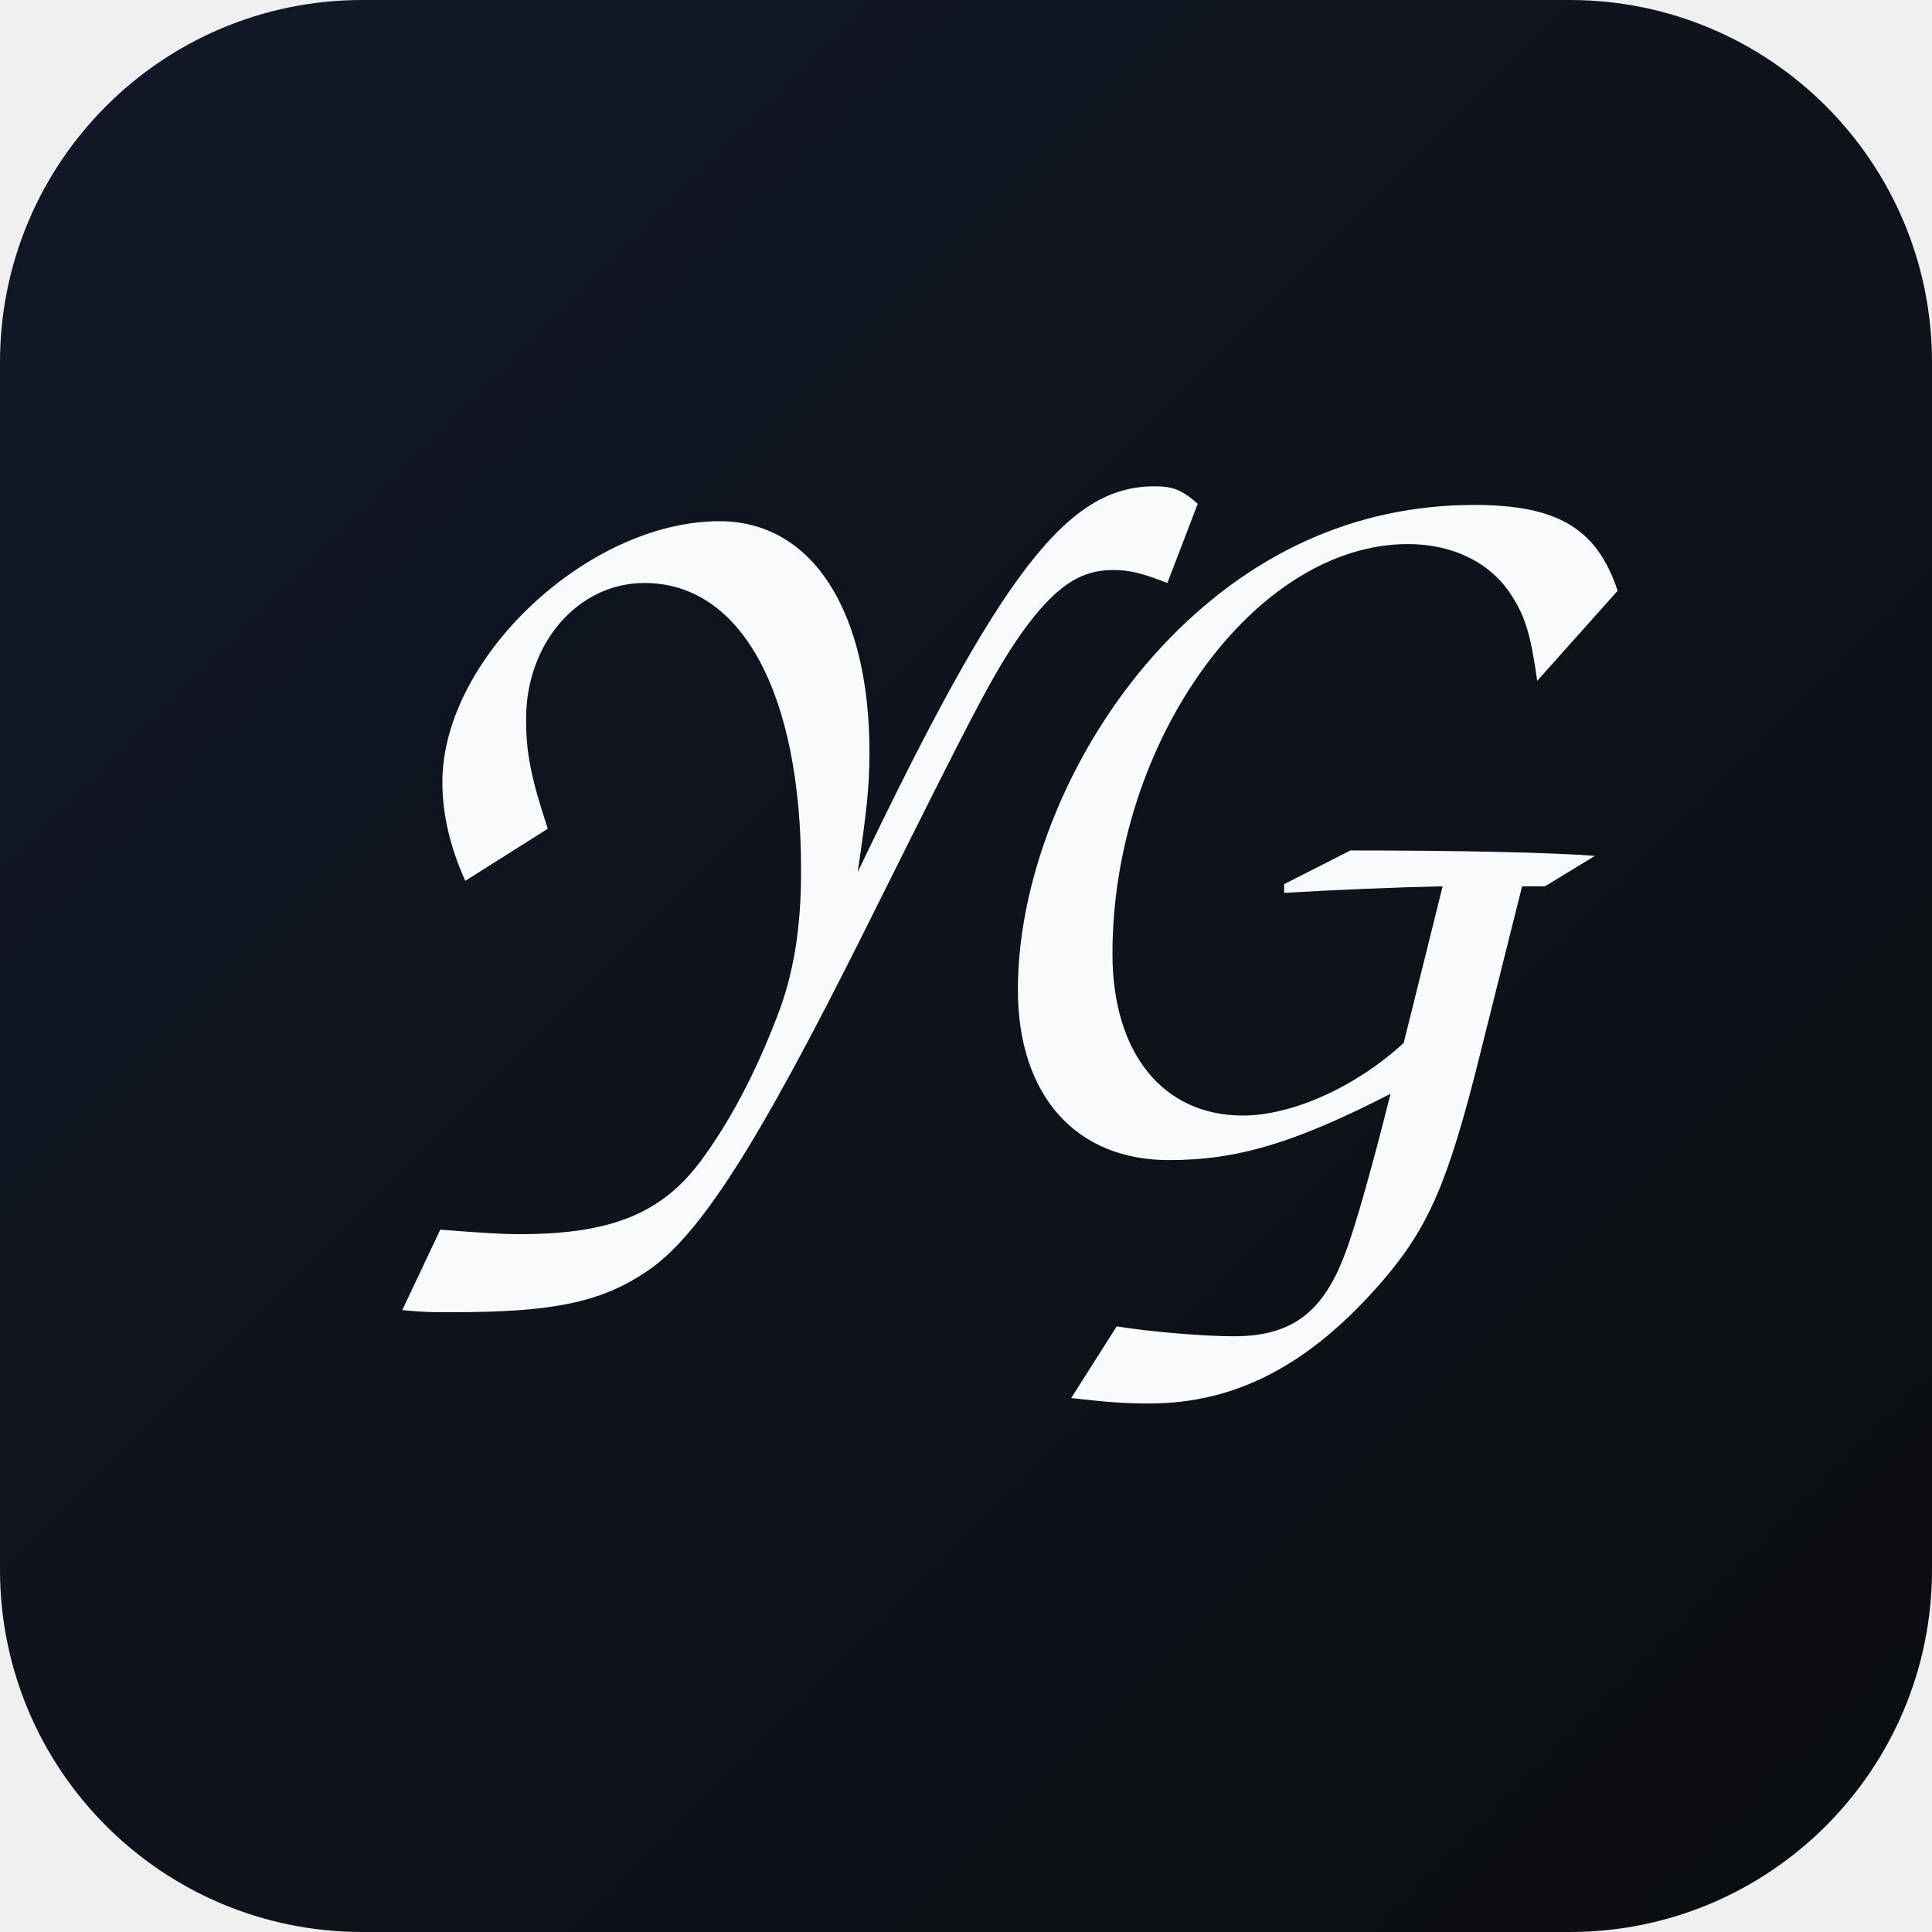
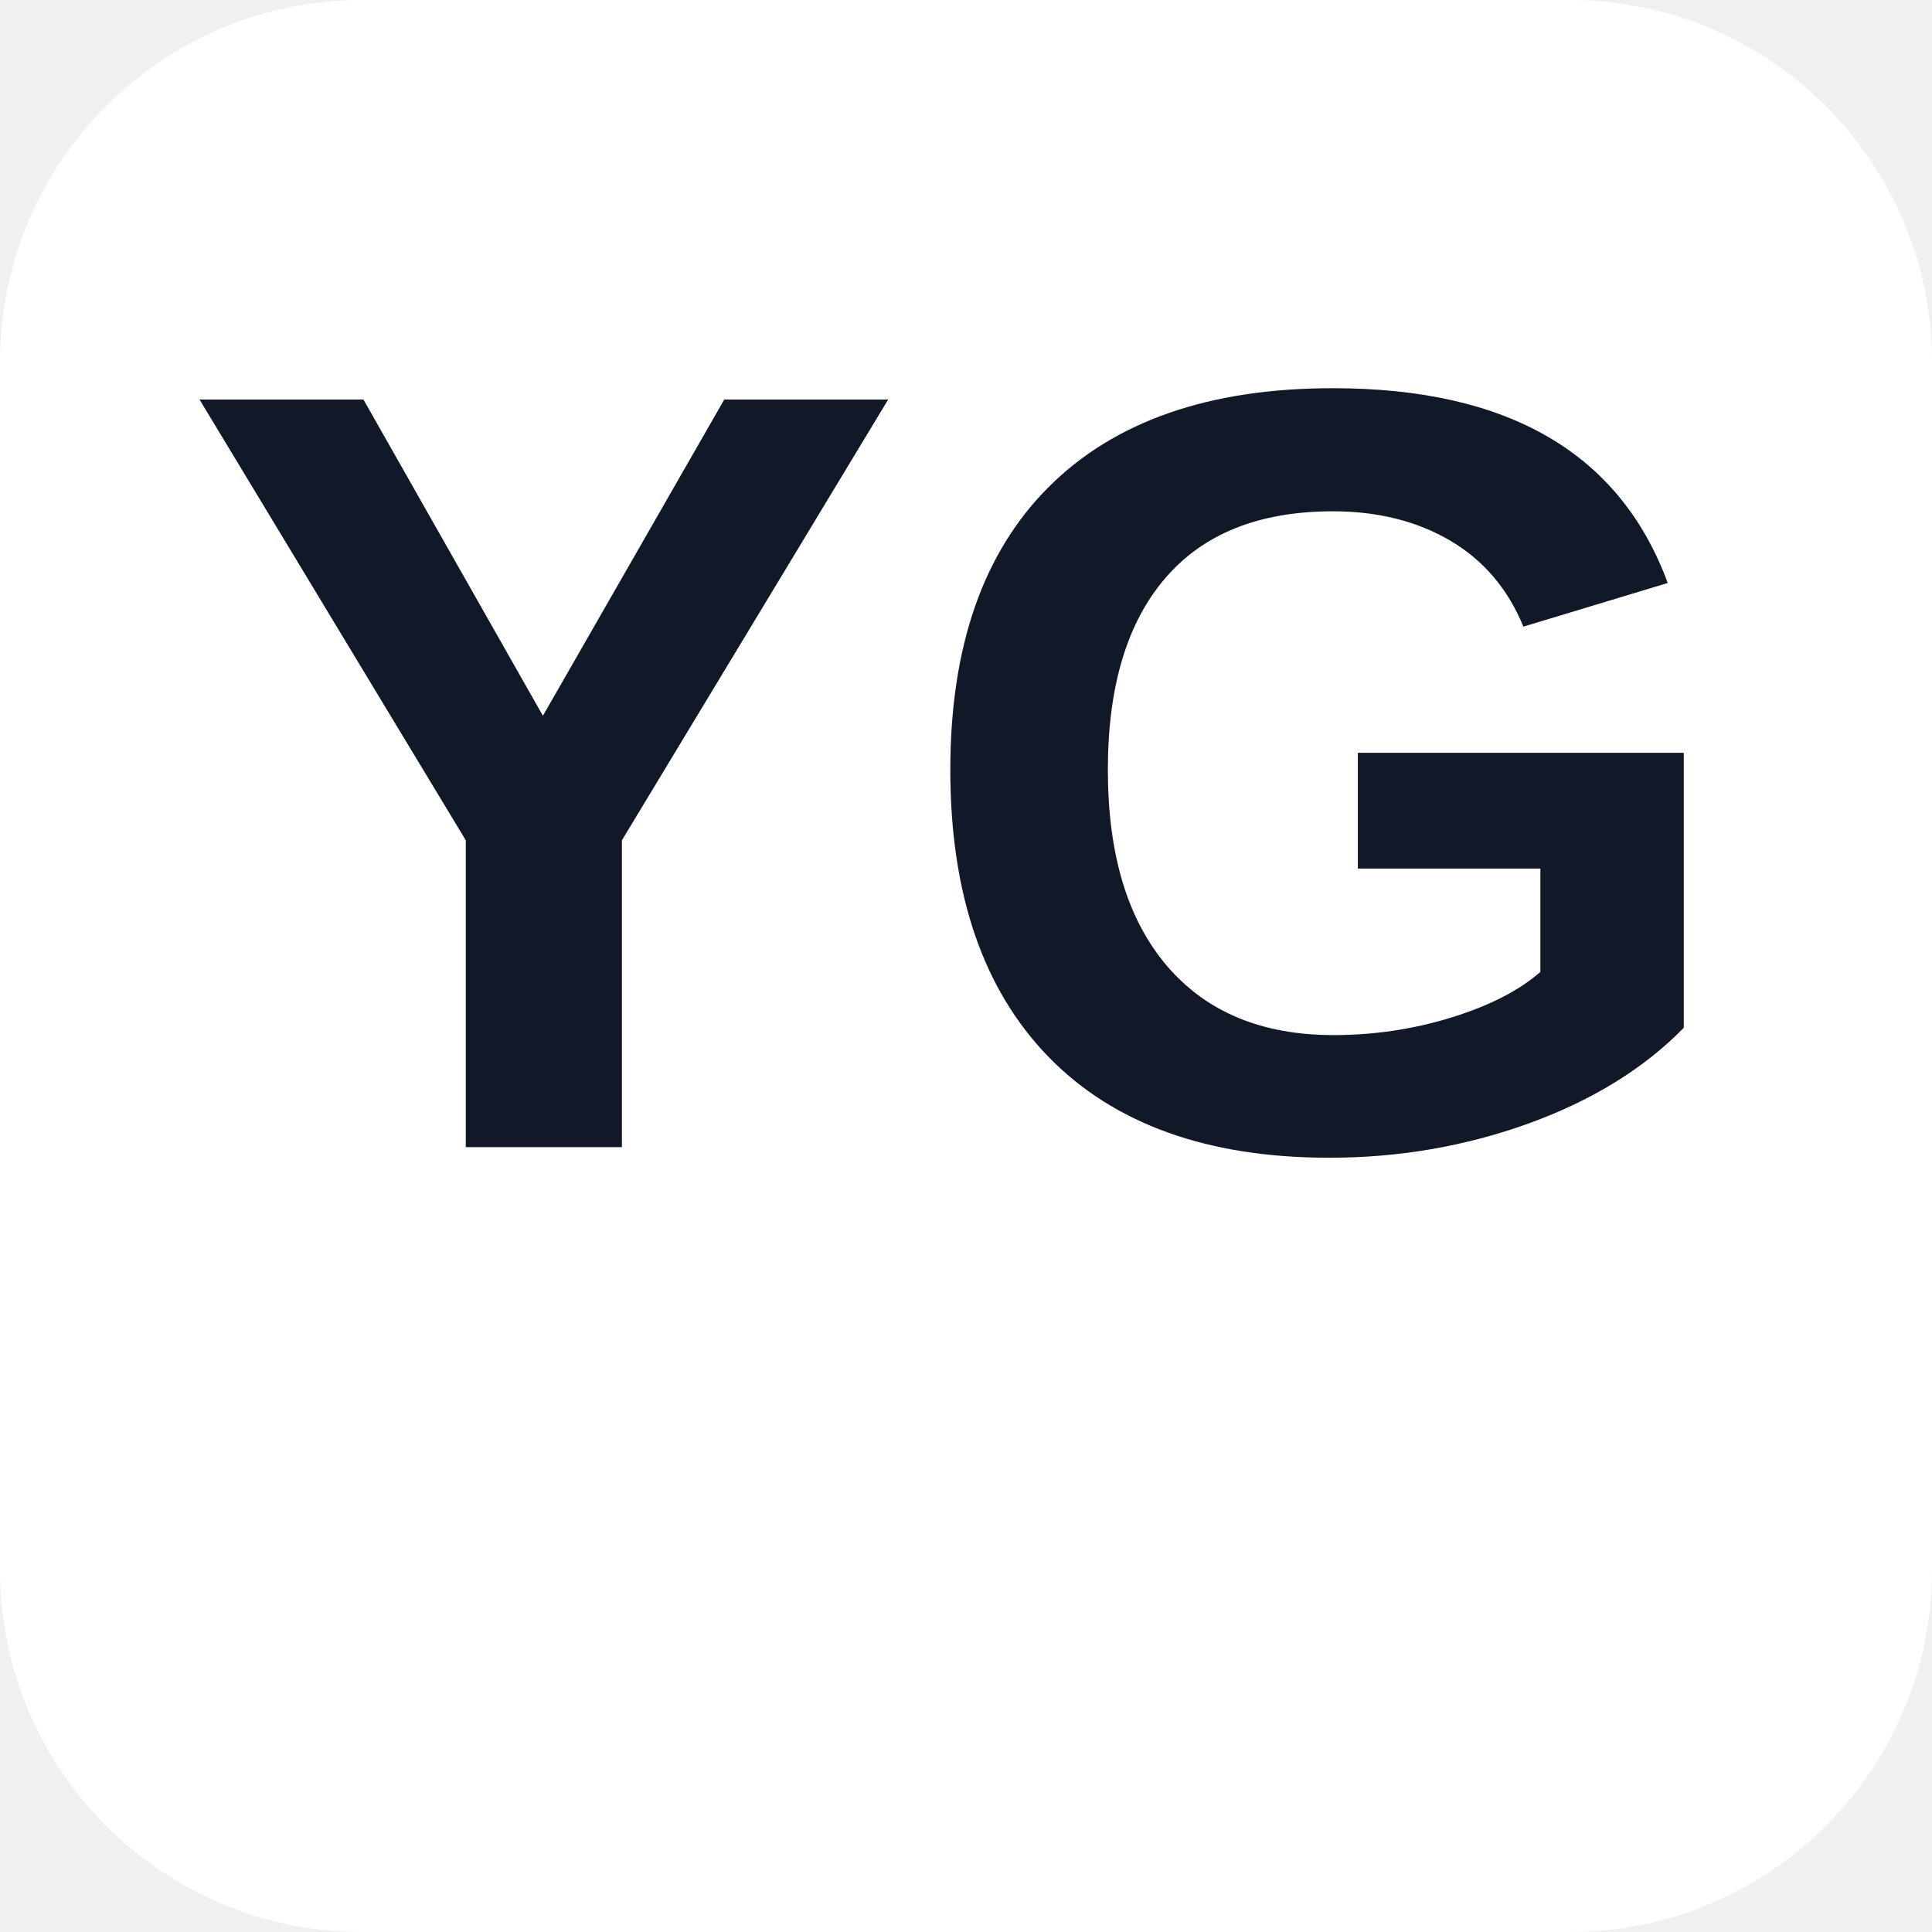
<svg xmlns="http://www.w3.org/2000/svg" viewBox="0 0 128 128">
-   <defs>
-     <linearGradient id="yg" x1="0" y1="0" x2="1" y2="1">
-       <stop offset="0" stop-color="#111827" />
-       <stop offset="1" stop-color="#0b0d0f" />
-     </linearGradient>
-   </defs>
-   <rect width="128" height="128" rx="24" fill="url(#yg)" />
-   <text x="64" y="76" text-anchor="middle" font-family="'Brush Script MT','Segoe Script','Lucida Handwriting',cursive" font-size="72" font-weight="600" letter-spacing="-4" fill="#f8fafc">
+   <rect width="128" height="128" rx="24" fill="#ffffff" />
+   <text x="64" y="76" text-anchor="middle" font-family="Arial, Helvetica, sans-serif" font-size="72" font-weight="700" fill="#111827">
    YG
  </text>
</svg>
